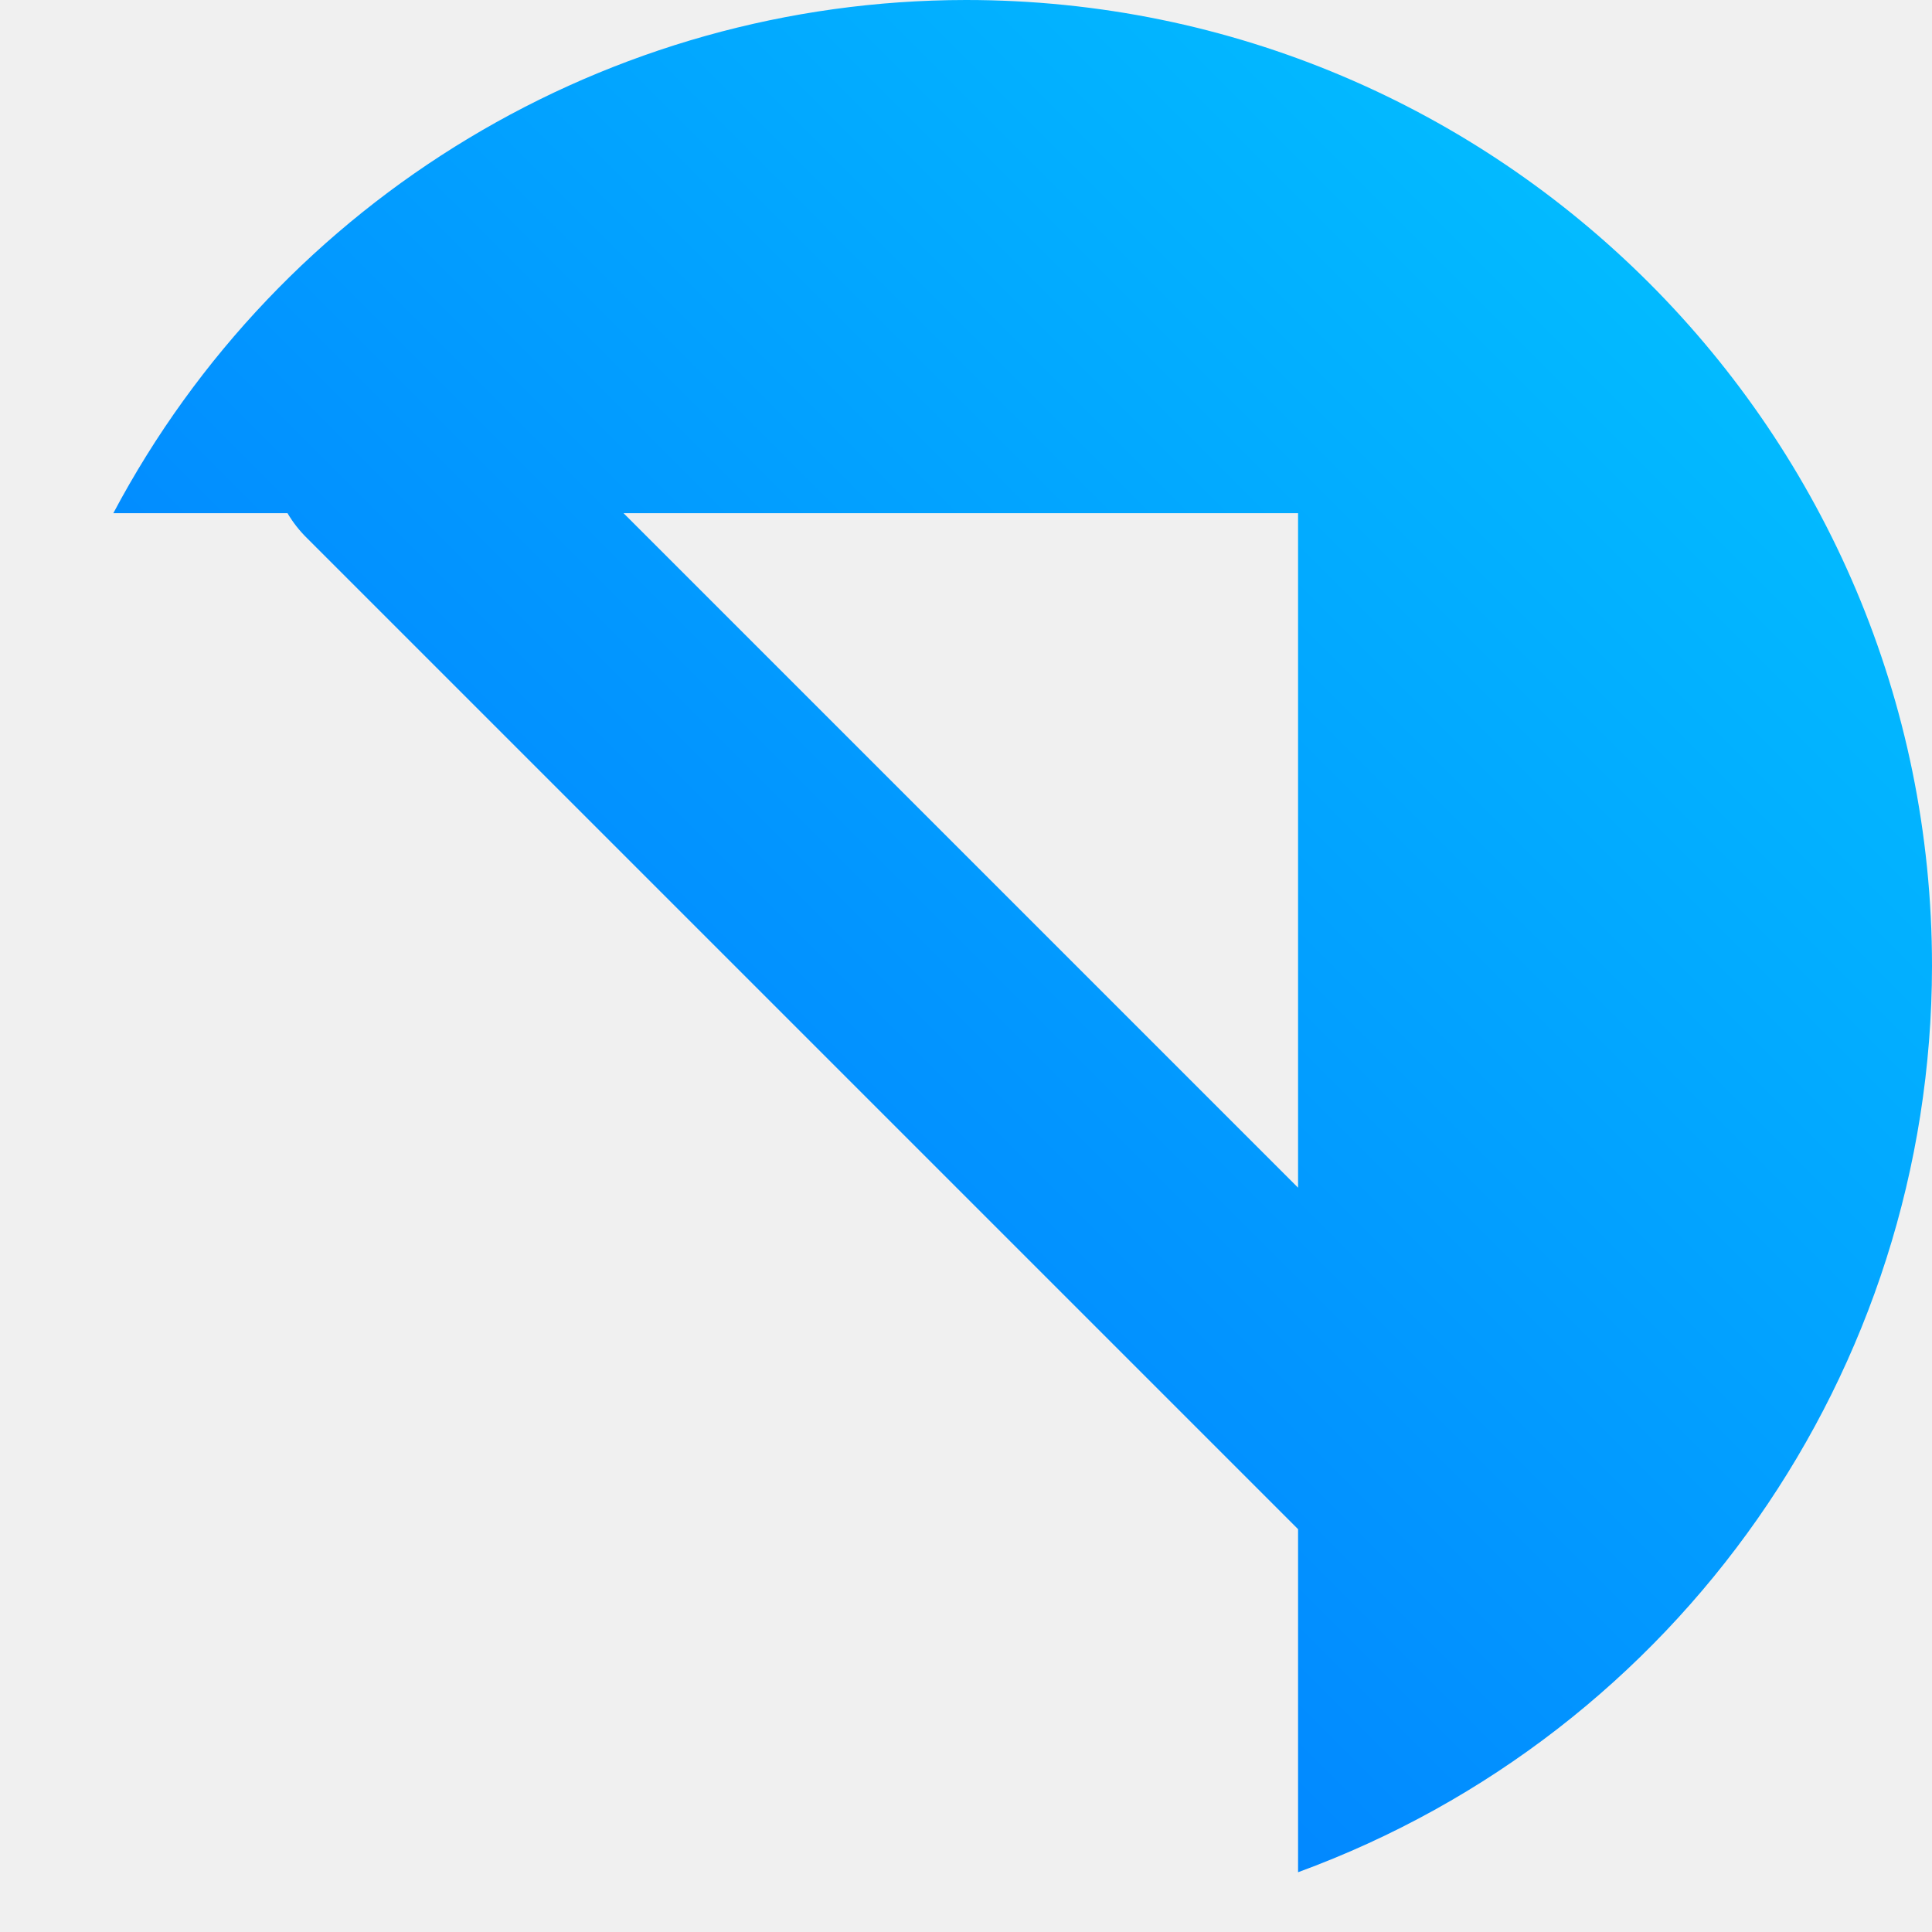
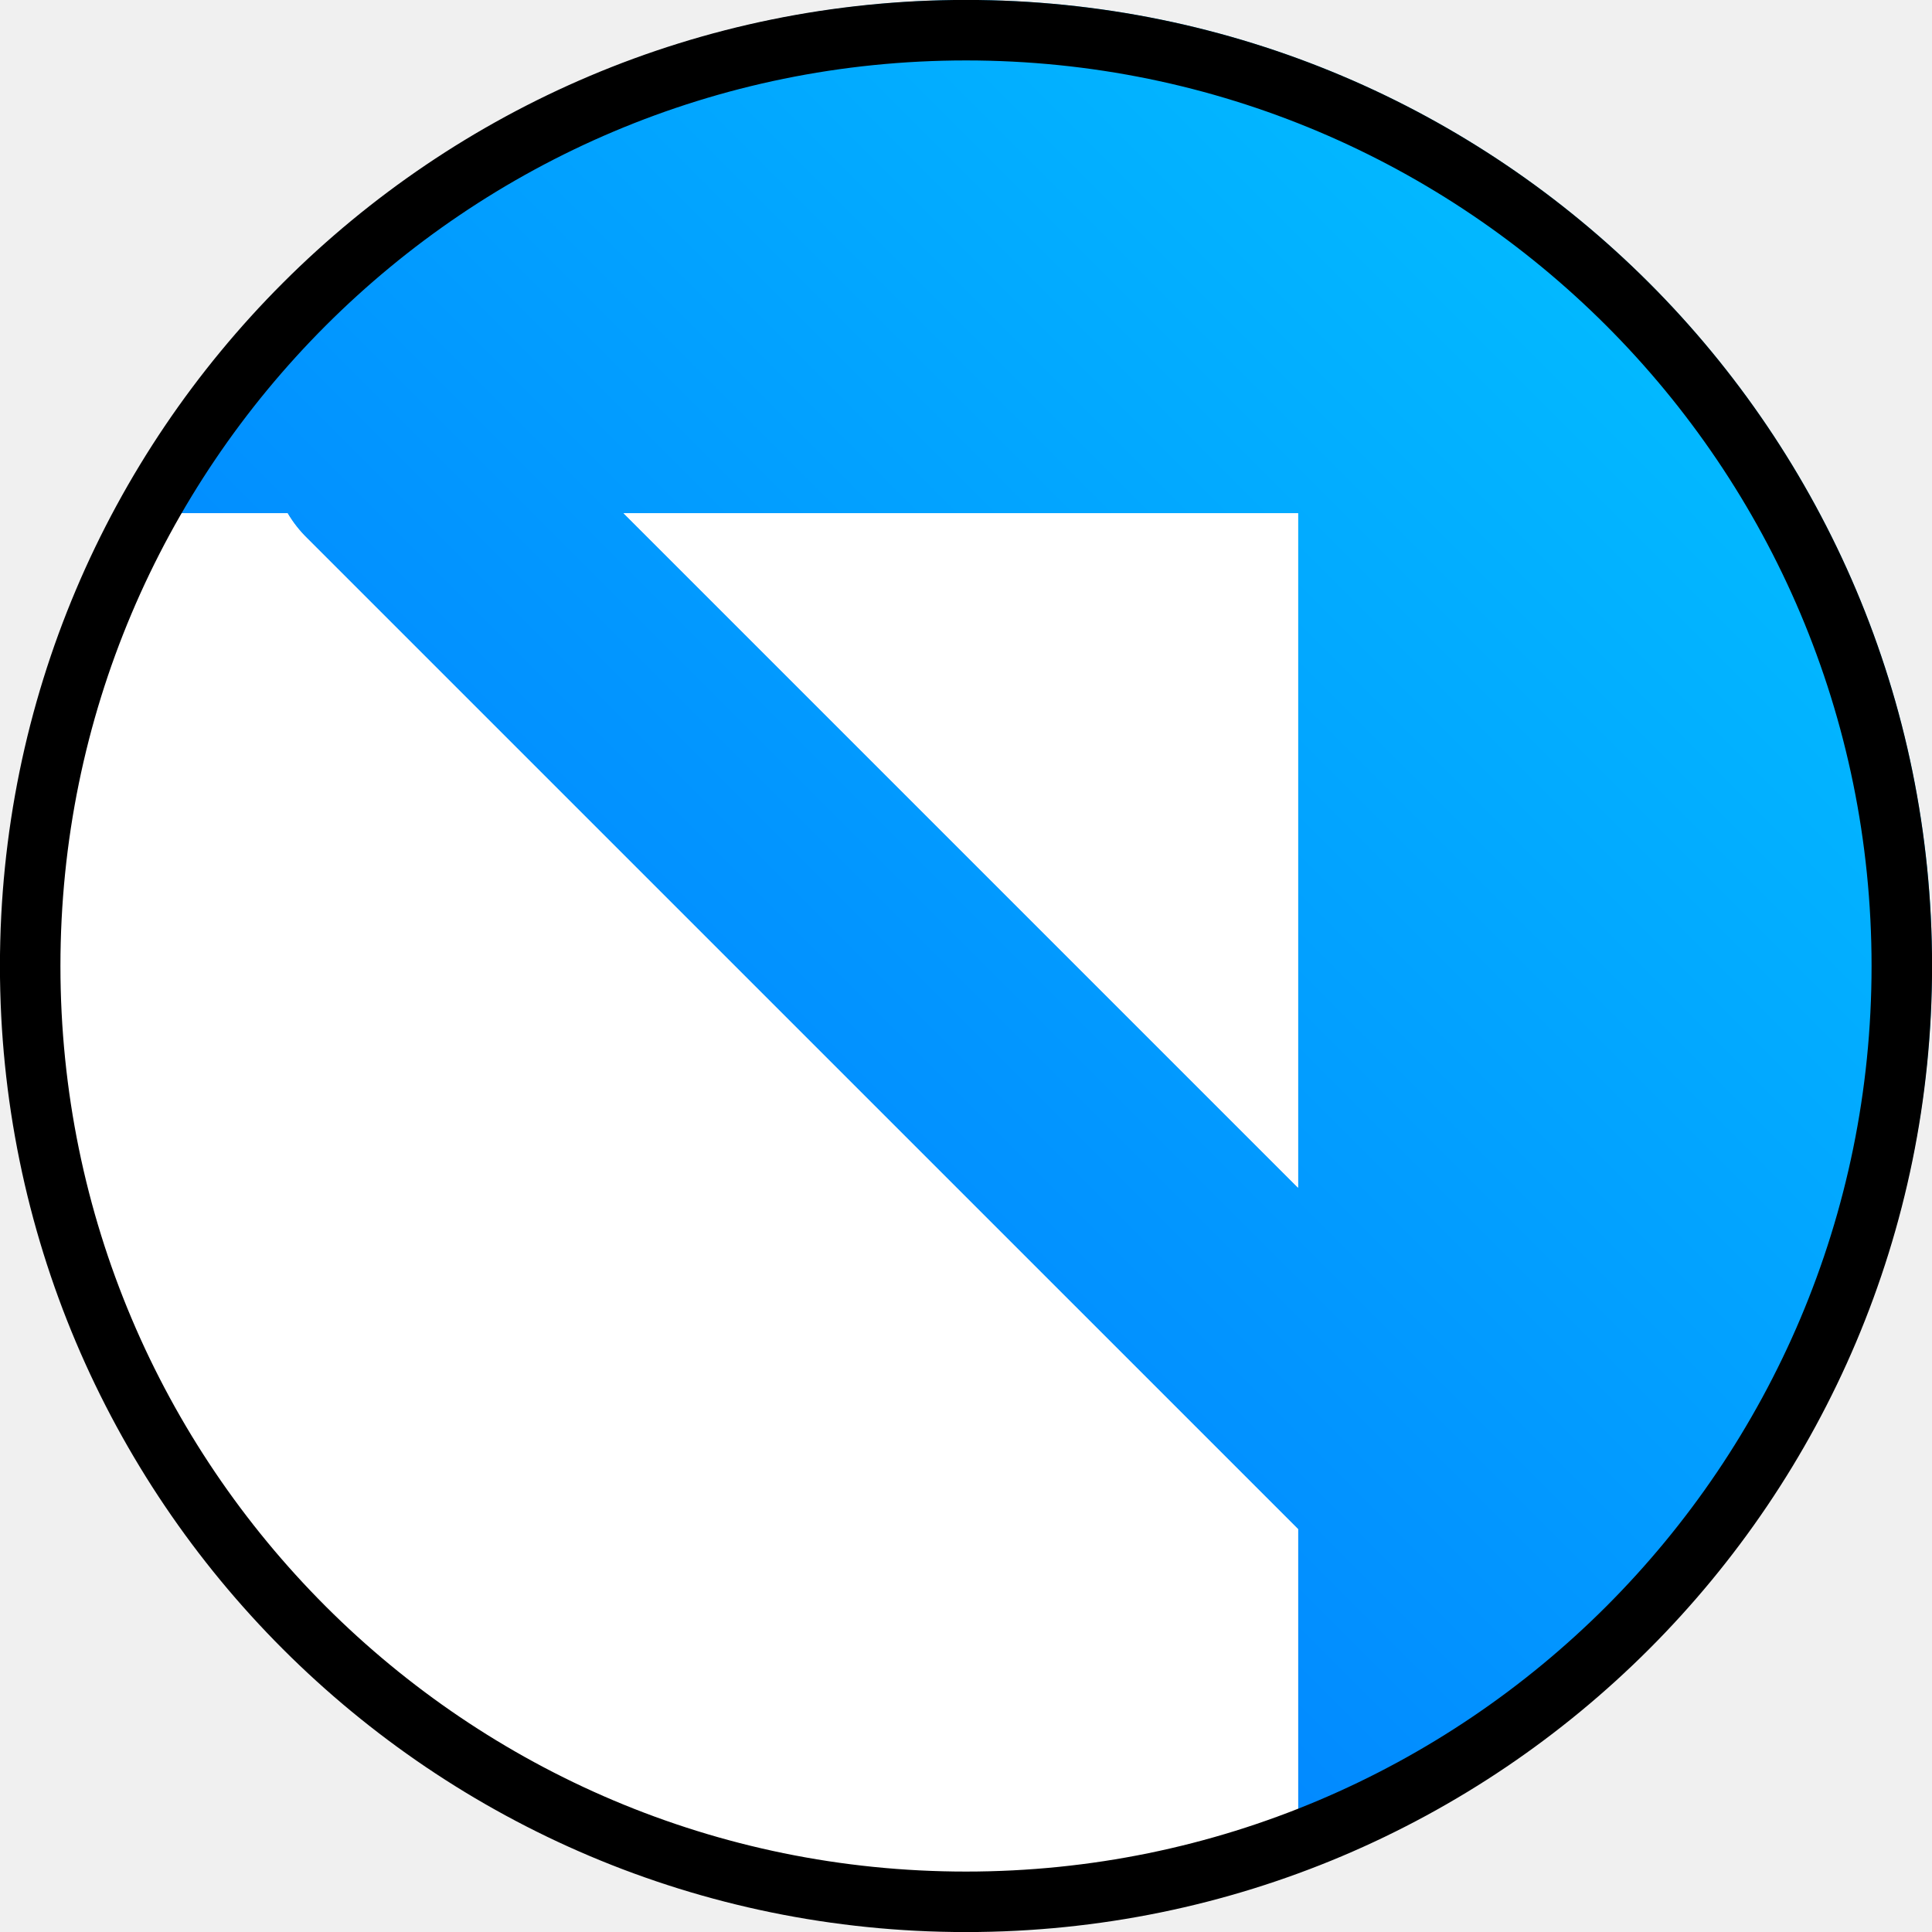
<svg xmlns="http://www.w3.org/2000/svg" xmlns:xlink="http://www.w3.org/1999/xlink" height="32" width="32" id="svg2" version="1.1">
  <defs id="defs7">
    <linearGradient id="linearGradient4139">
      <stop style="stop-color:#0064ff;stop-opacity:1" offset="0" id="stop4141" />
      <stop style="stop-color:#00c8ff;stop-opacity:1" offset="1" id="stop4143" />
    </linearGradient>
    <linearGradient xlink:href="#linearGradient4139" id="linearGradient4145" x1="0" y1="32" x2="32" y2="0" gradientUnits="userSpaceOnUse" />
  </defs>
  <path style="opacity:0.99;fill:url(#linearGradient4145);fill-opacity:1;fill-rule:nonzero;stroke:none;stroke-width:2;stroke-linecap:round;stroke-linejoin:round;stroke-miterlimit:4;stroke-dasharray:none;stroke-dashoffset:0;stroke-opacity:1" d="M 16 0 A 16 16 0 0 0 1.877 8.5 L 3 8.5 L 4.762 8.5 A 2 2 0 0 0 5.086 8.914 L 21.5 25.328 L 21.5 31.01 A 16 16 0 0 0 32 16 A 16 16 0 0 0 16 0 z M 10.328 8.5 L 21.5 8.5 L 21.5 19.672 L 10.328 8.5 z " id="path4137" />
+   <path id="path836" style="fill:#ffffff;fill-opacity:1;stroke-width:1.002;stroke-linecap:round;stroke-linejoin:round" d="M 1.869,8.5 A 16,16 0 0 0 0,16 16,16 0 0 0 16,32 16,16 0 0 0 21.5,31.023 v -0.014 -5.682 L 5.086,8.914 A 2,2 0 0 1 4.762,8.5 H 1.877 Z M 10.328,8.5 21.5,19.672 V 8.5 Z" />
+   <circle style="fill:none;fill-opacity:1;stroke:#000000;stroke-width:1.002;stroke-linecap:round;stroke-linejoin:round;stroke-opacity:1" id="path914" cx="16" cy="16" r="15.5" />
</svg>
